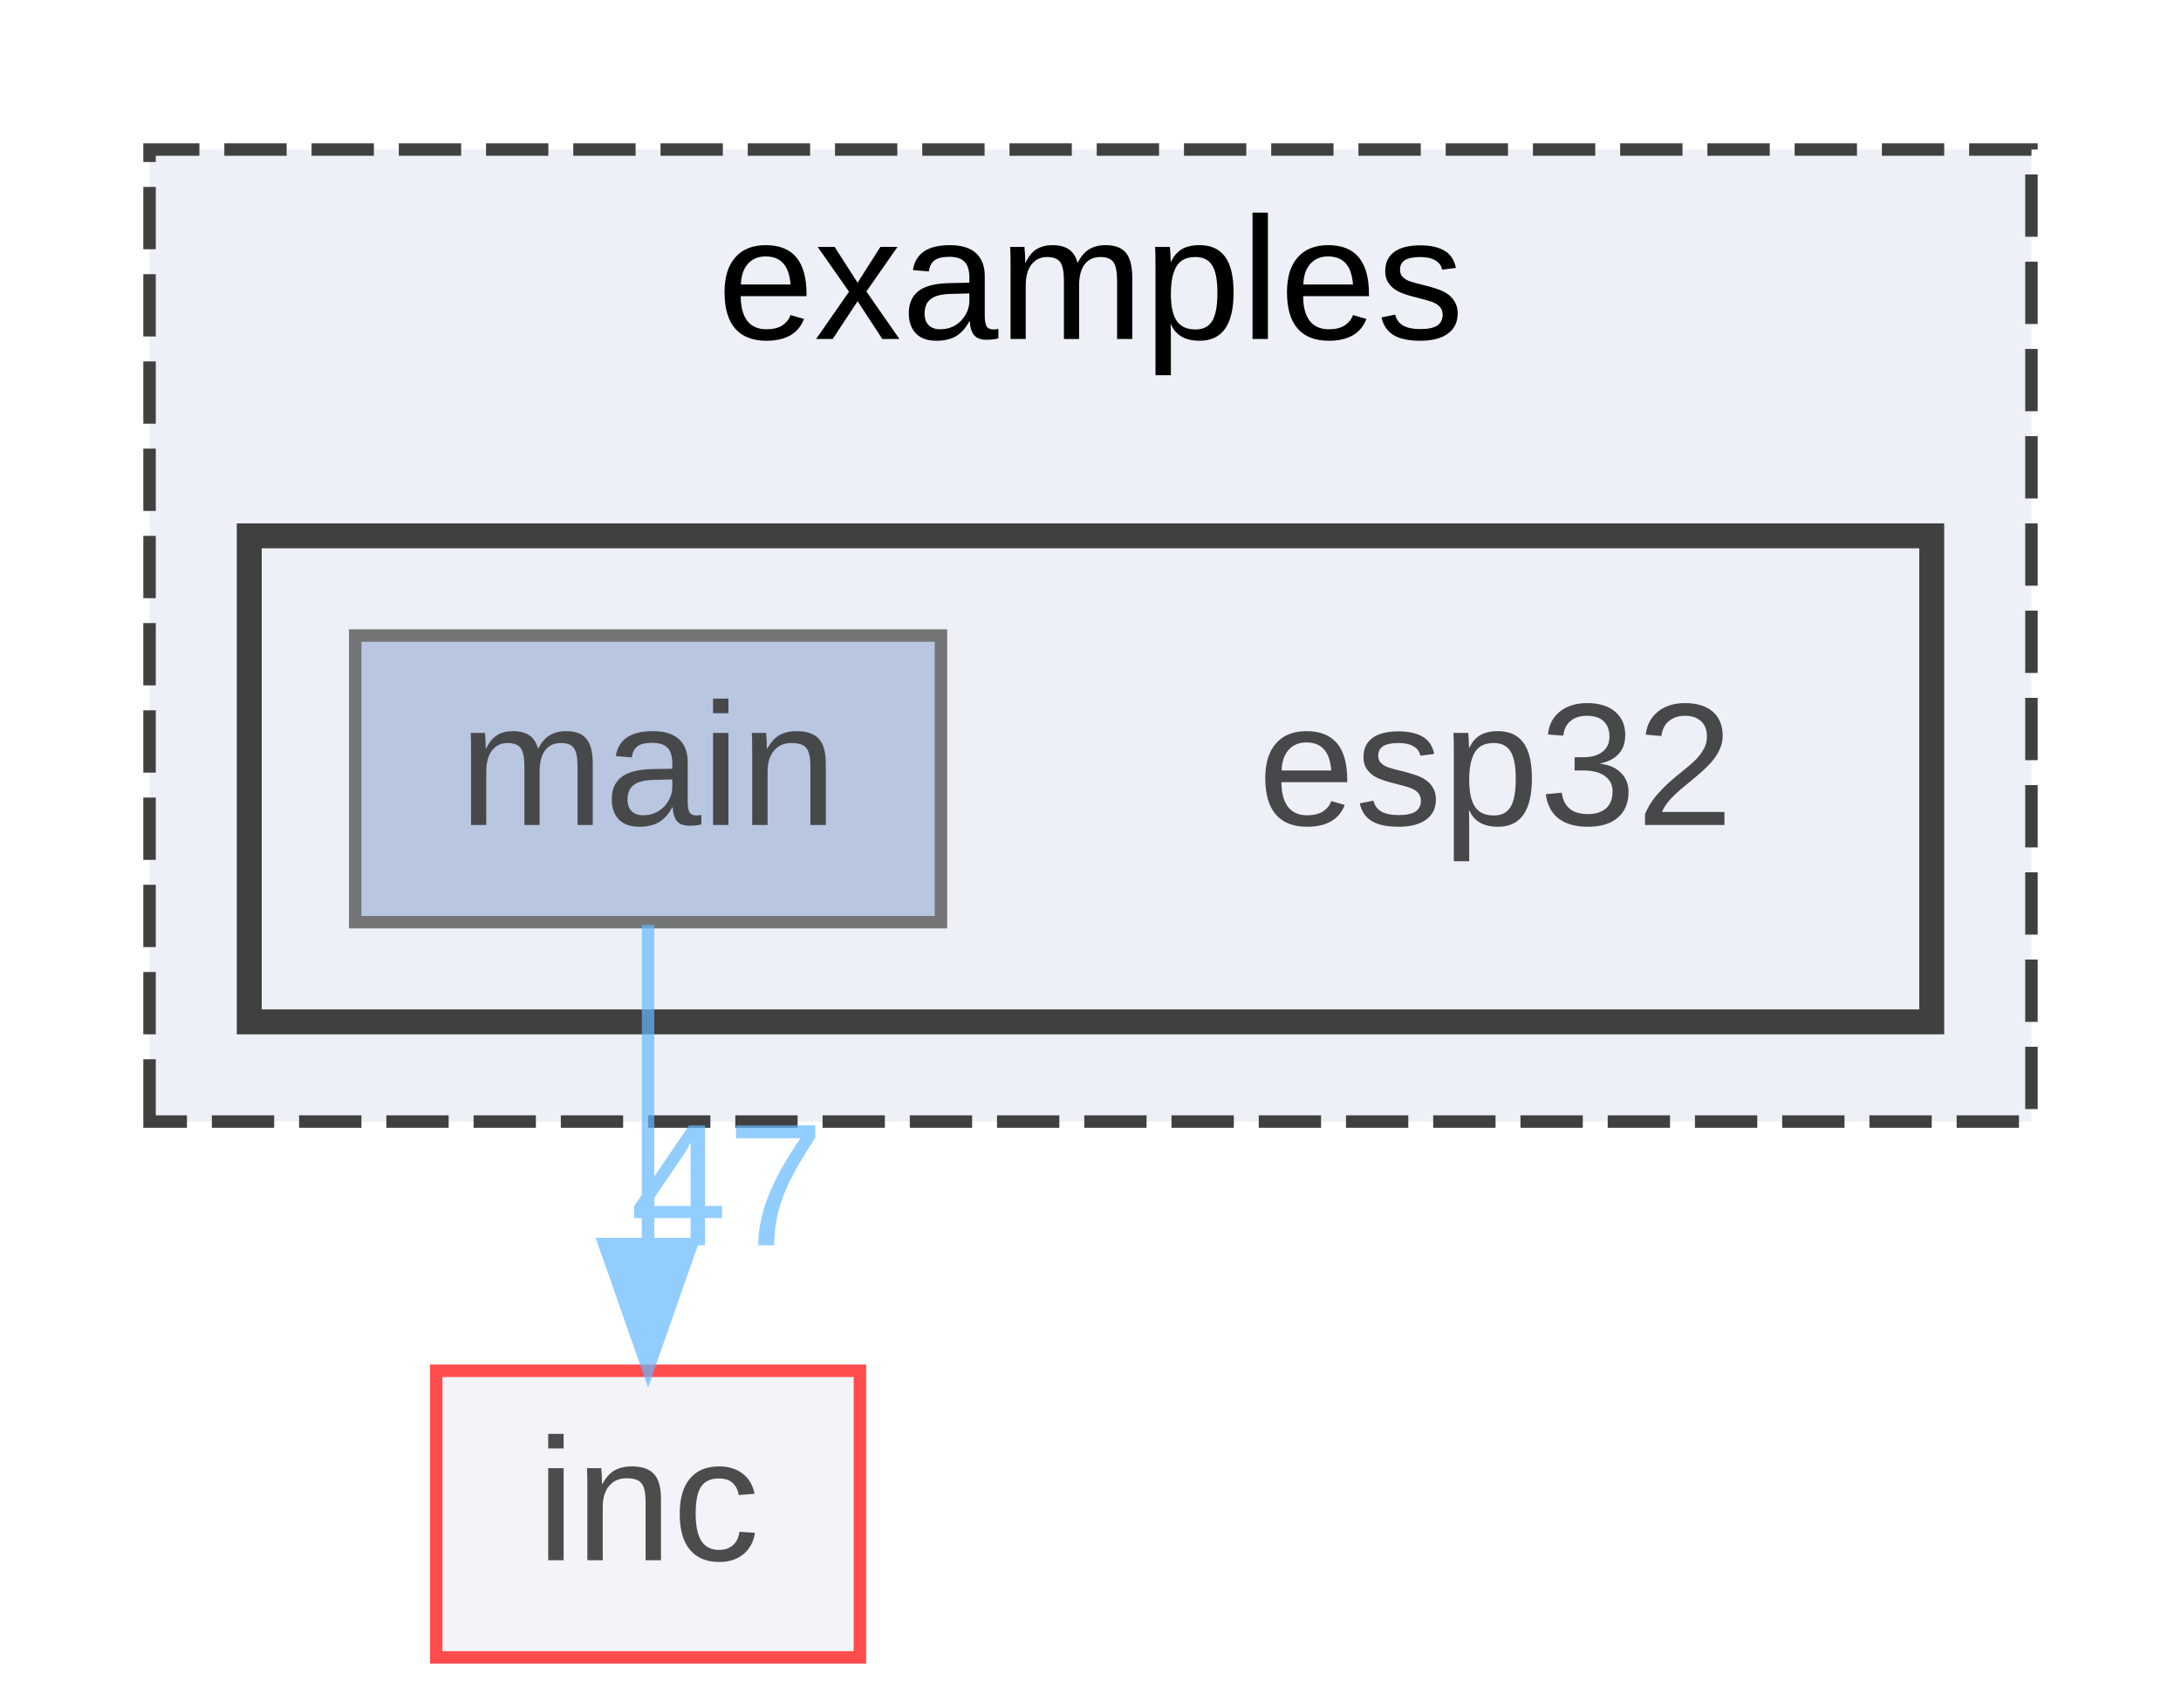
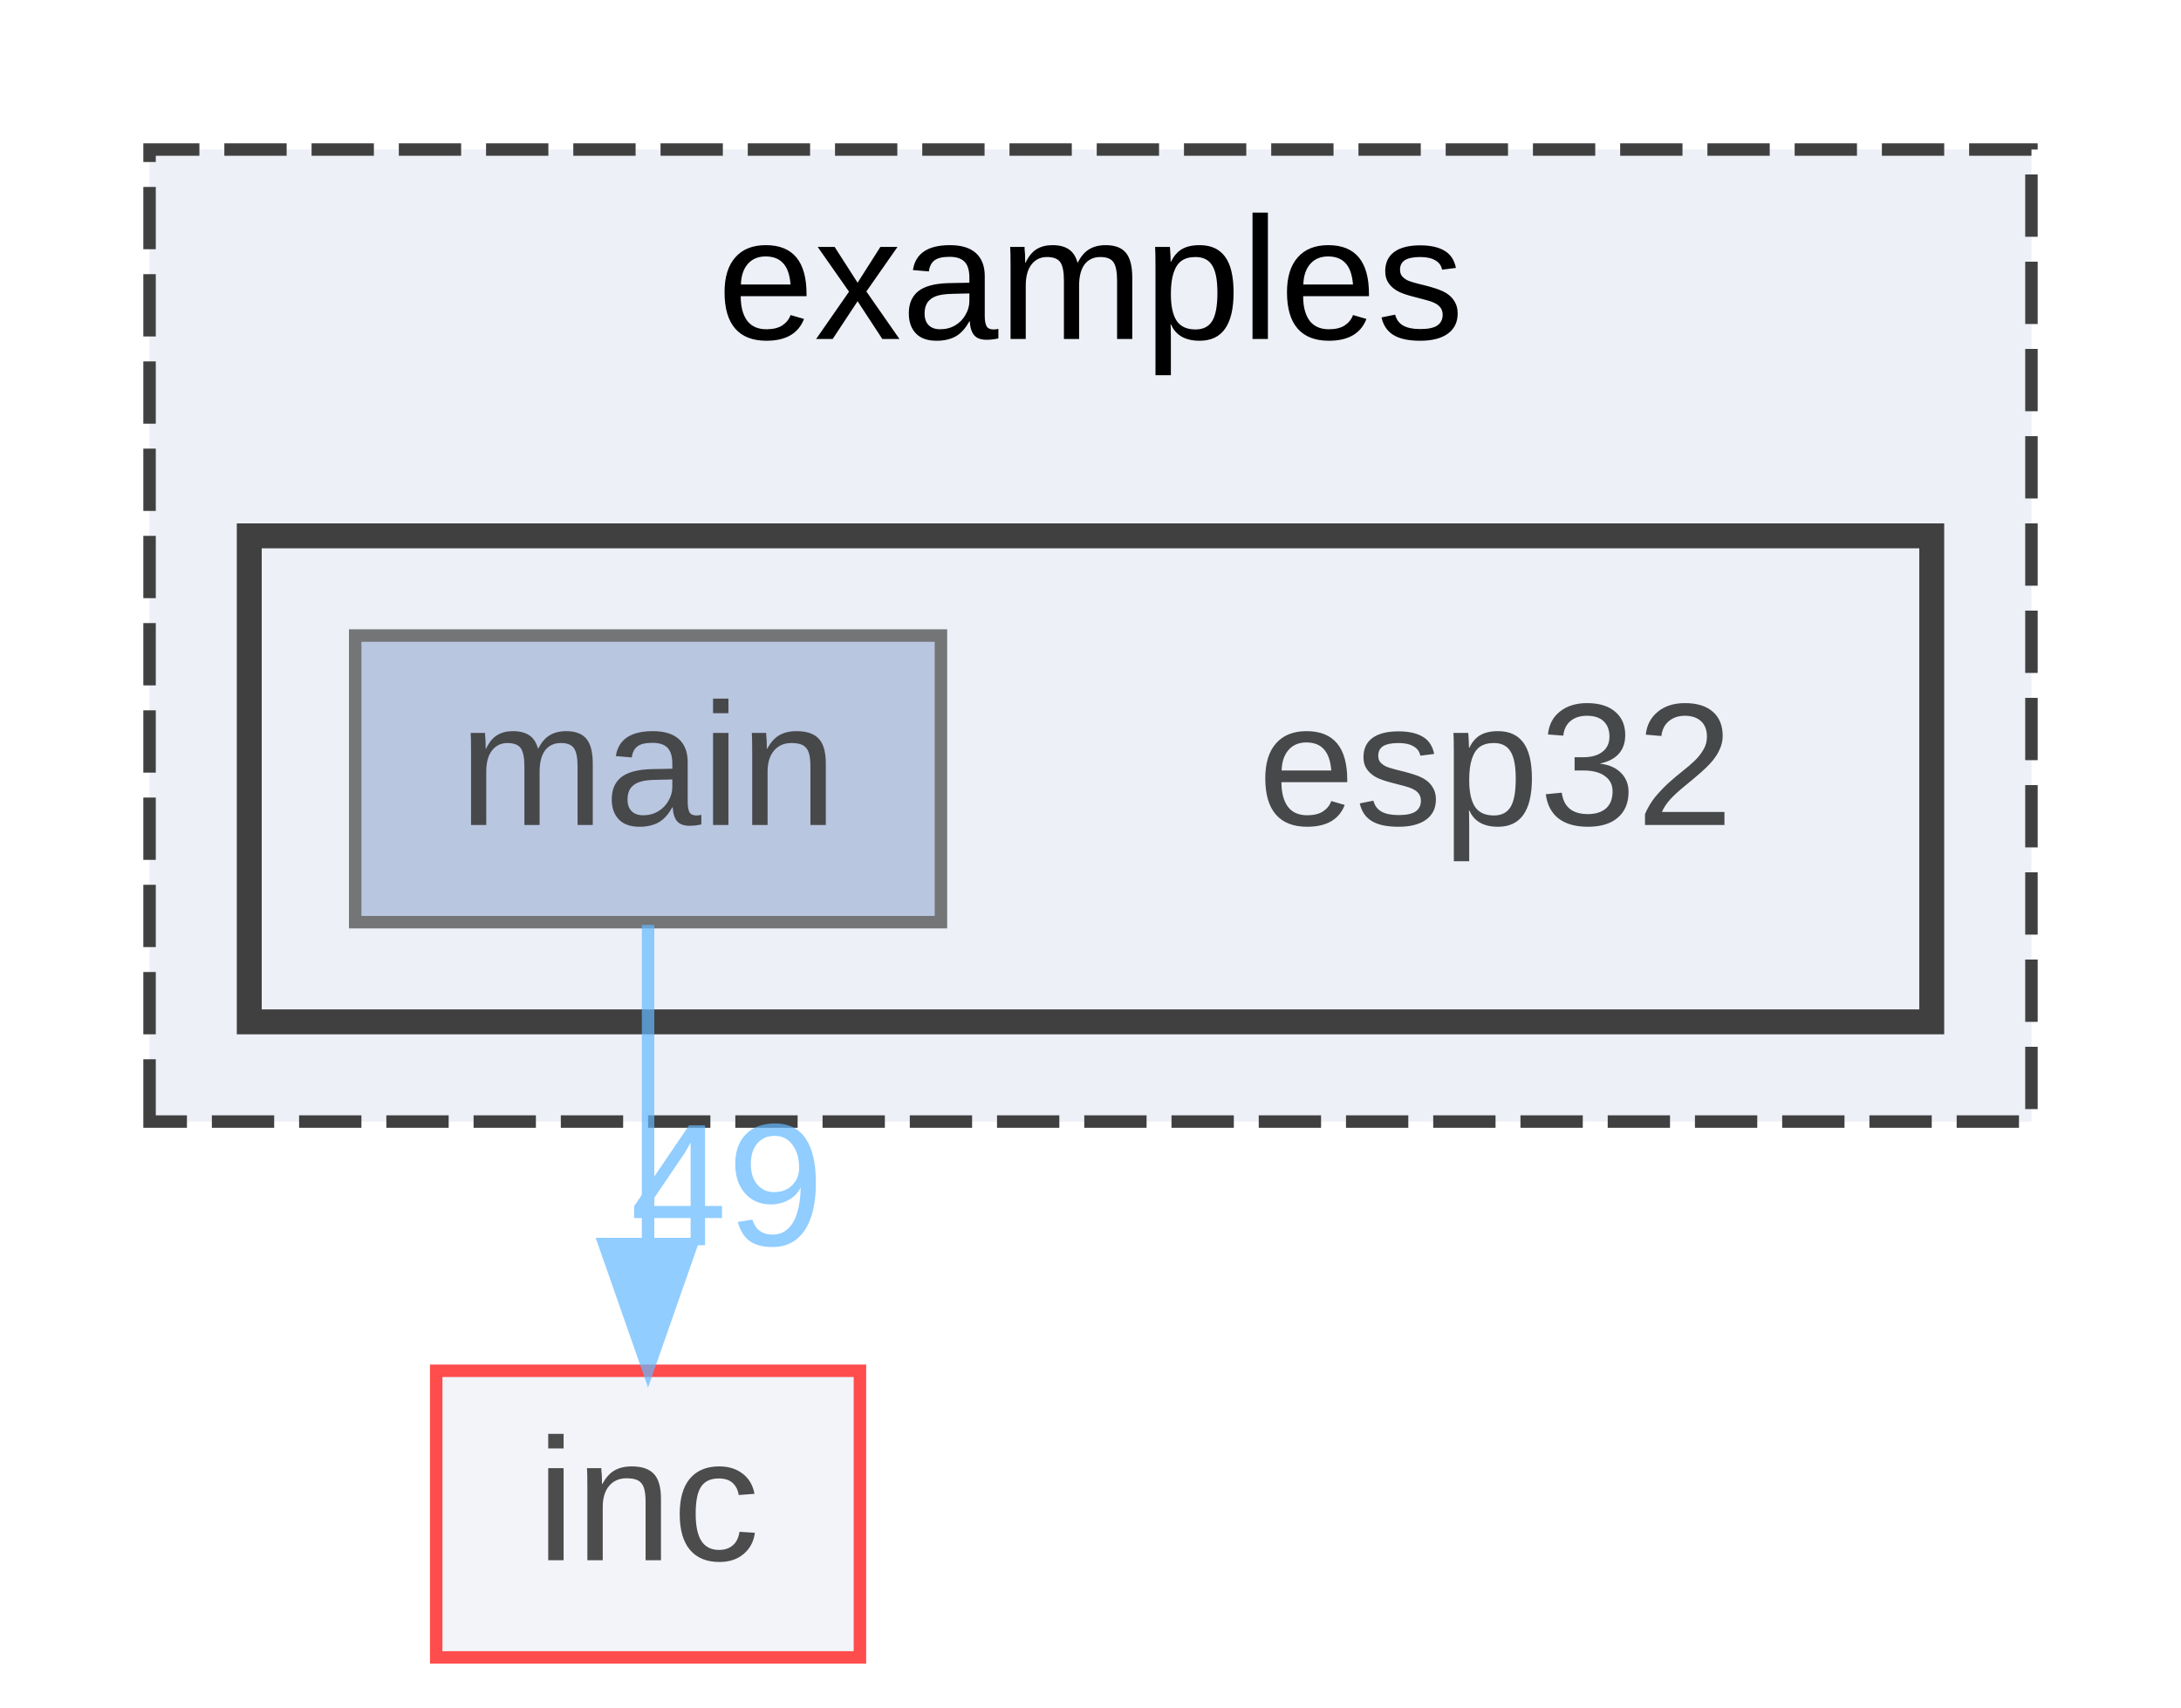
<svg xmlns="http://www.w3.org/2000/svg" xmlns:xlink="http://www.w3.org/1999/xlink" width="175pt" height="137pt" viewBox="0.00 0.00 175.00 137.00">
  <svg id="main" version="1.1" xml:space="preserve">
    <style type="text/css">
.node, .edge {opacity: 0.7;}
.node.selected, .edge.selected {opacity: 1;}
.edge:hover path { stroke: red; }
.edge:hover polygon { stroke: red; fill: red; }
</style>
    <svg id="graph" class="graph">
      <g id="graph0" class="graph" transform="scale(1 1) rotate(0) translate(4 133)">
        <g id="clust1" class="cluster">
          <g id="a_clust1">
            <a xlink:href="dir_d28a4824dc47e487b107a5db32ef43c4.html" target="_top" xlink:title="examples">
              <polygon fill="#edf0f7" stroke="#404040" stroke-dasharray="5,2" points="8,-43 8,-121 159,-121 159,-43 8,-43" />
              <text text-anchor="middle" x="83.5" y="-105.8" font-family="Arial" font-size="14.00">examples</text>
            </a>
          </g>
        </g>
        <g id="clust2" class="cluster">
          <g id="a_clust2">
            <a xlink:href="dir_74be4f6a8c360206df72b1bb4057fb39.html" target="_top">
              <polygon fill="#edf0f7" stroke="#404040" stroke-width="2" points="16,-51 16,-90 151,-90 151,-51 16,-51" />
            </a>
          </g>
        </g>
        <g id="node1" class="node">
          <text text-anchor="middle" x="116" y="-66.8" font-family="Arial" font-size="14.00">esp32</text>
        </g>
        <g id="node2" class="node">
          <g id="a_node2">
            <a xlink:href="dir_7751913d9073a449937b5bcfd50bf3a6.html" target="_top" xlink:title="main">
              <polygon fill="#a2b4d6" stroke="#404040" points="71.5,-82 24.5,-82 24.5,-59 71.5,-59 71.5,-82" />
              <text text-anchor="middle" x="48" y="-66.8" font-family="Arial" font-size="14.00">main</text>
            </a>
          </g>
        </g>
        <g id="node3" class="node">
          <g id="a_node3">
            <a xlink:href="dir_bfccd401955b95cf8c75461437045ac0.html" target="_top" xlink:title="inc">
              <polygon fill="#edf0f7" stroke="red" points="65,-23 31,-23 31,0 65,0 65,-23" />
              <text text-anchor="middle" x="48" y="-7.8" font-family="Arial" font-size="14.00">inc</text>
            </a>
          </g>
        </g>
        <g id="edge1" class="edge">
          <g id="a_edge1">
            <a xlink:href="dir_000006_000005.html" target="_top">
              <path fill="none" stroke="#63b8ff" d="M48,-58.78C48,-51.61 48,-41.95 48,-33.31" />
              <polygon fill="#63b8ff" stroke="#63b8ff" points="51.5,-33.17 48,-23.17 44.5,-33.17 51.5,-33.17" />
            </a>
          </g>
          <g id="a_edge1-headlabel">
-             <a xlink:href="dir_000006_000005.html" target="_top" xlink:title="47">
-               <text text-anchor="middle" x="54.34" y="-33.07" font-family="Arial" font-size="14.00" fill="#63b8ff">47</text>
+             <a xlink:href="dir_000006_000005.html" target="_top" xlink:title="49">
+               <text text-anchor="middle" x="54.34" y="-33.07" font-family="Arial" font-size="14.00" fill="#63b8ff">49</text>
            </a>
          </g>
        </g>
      </g>
    </svg>
  </svg>
  <style type="text/css">

[data-mouse-over-selected='false'] { opacity: 0.7; }
[data-mouse-over-selected='true']  { opacity: 1.0; }

</style>
</svg>
